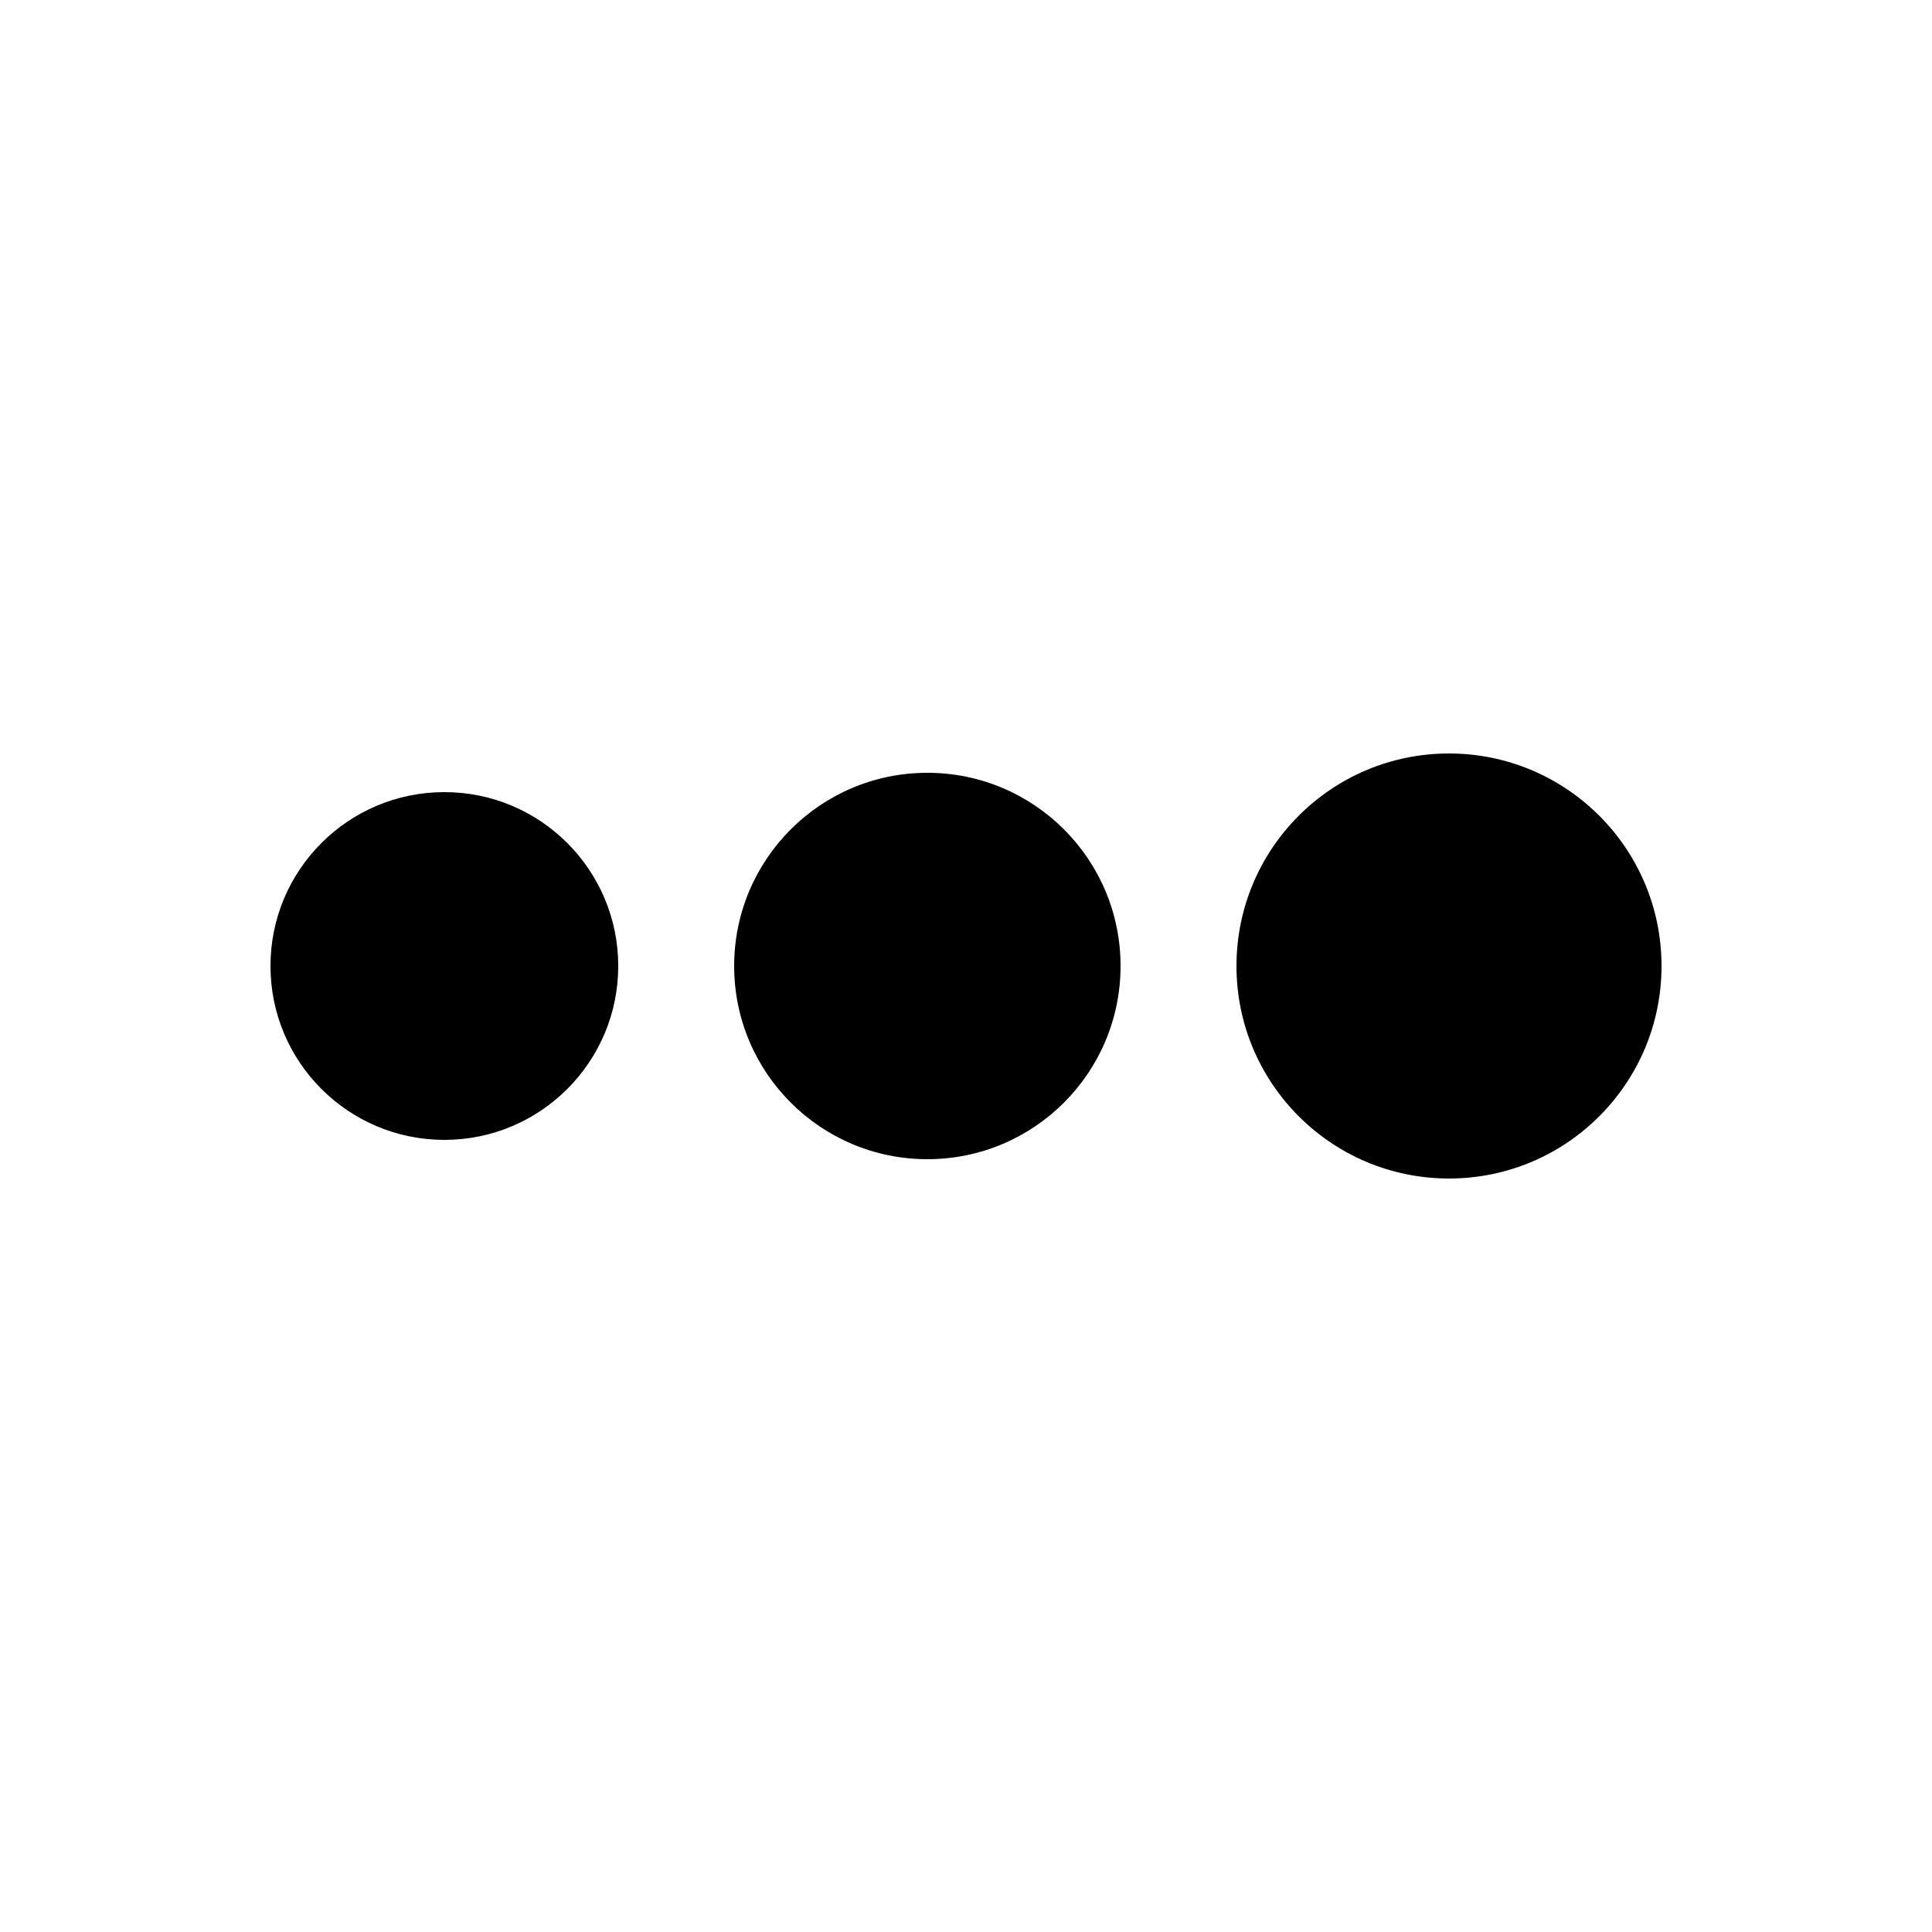
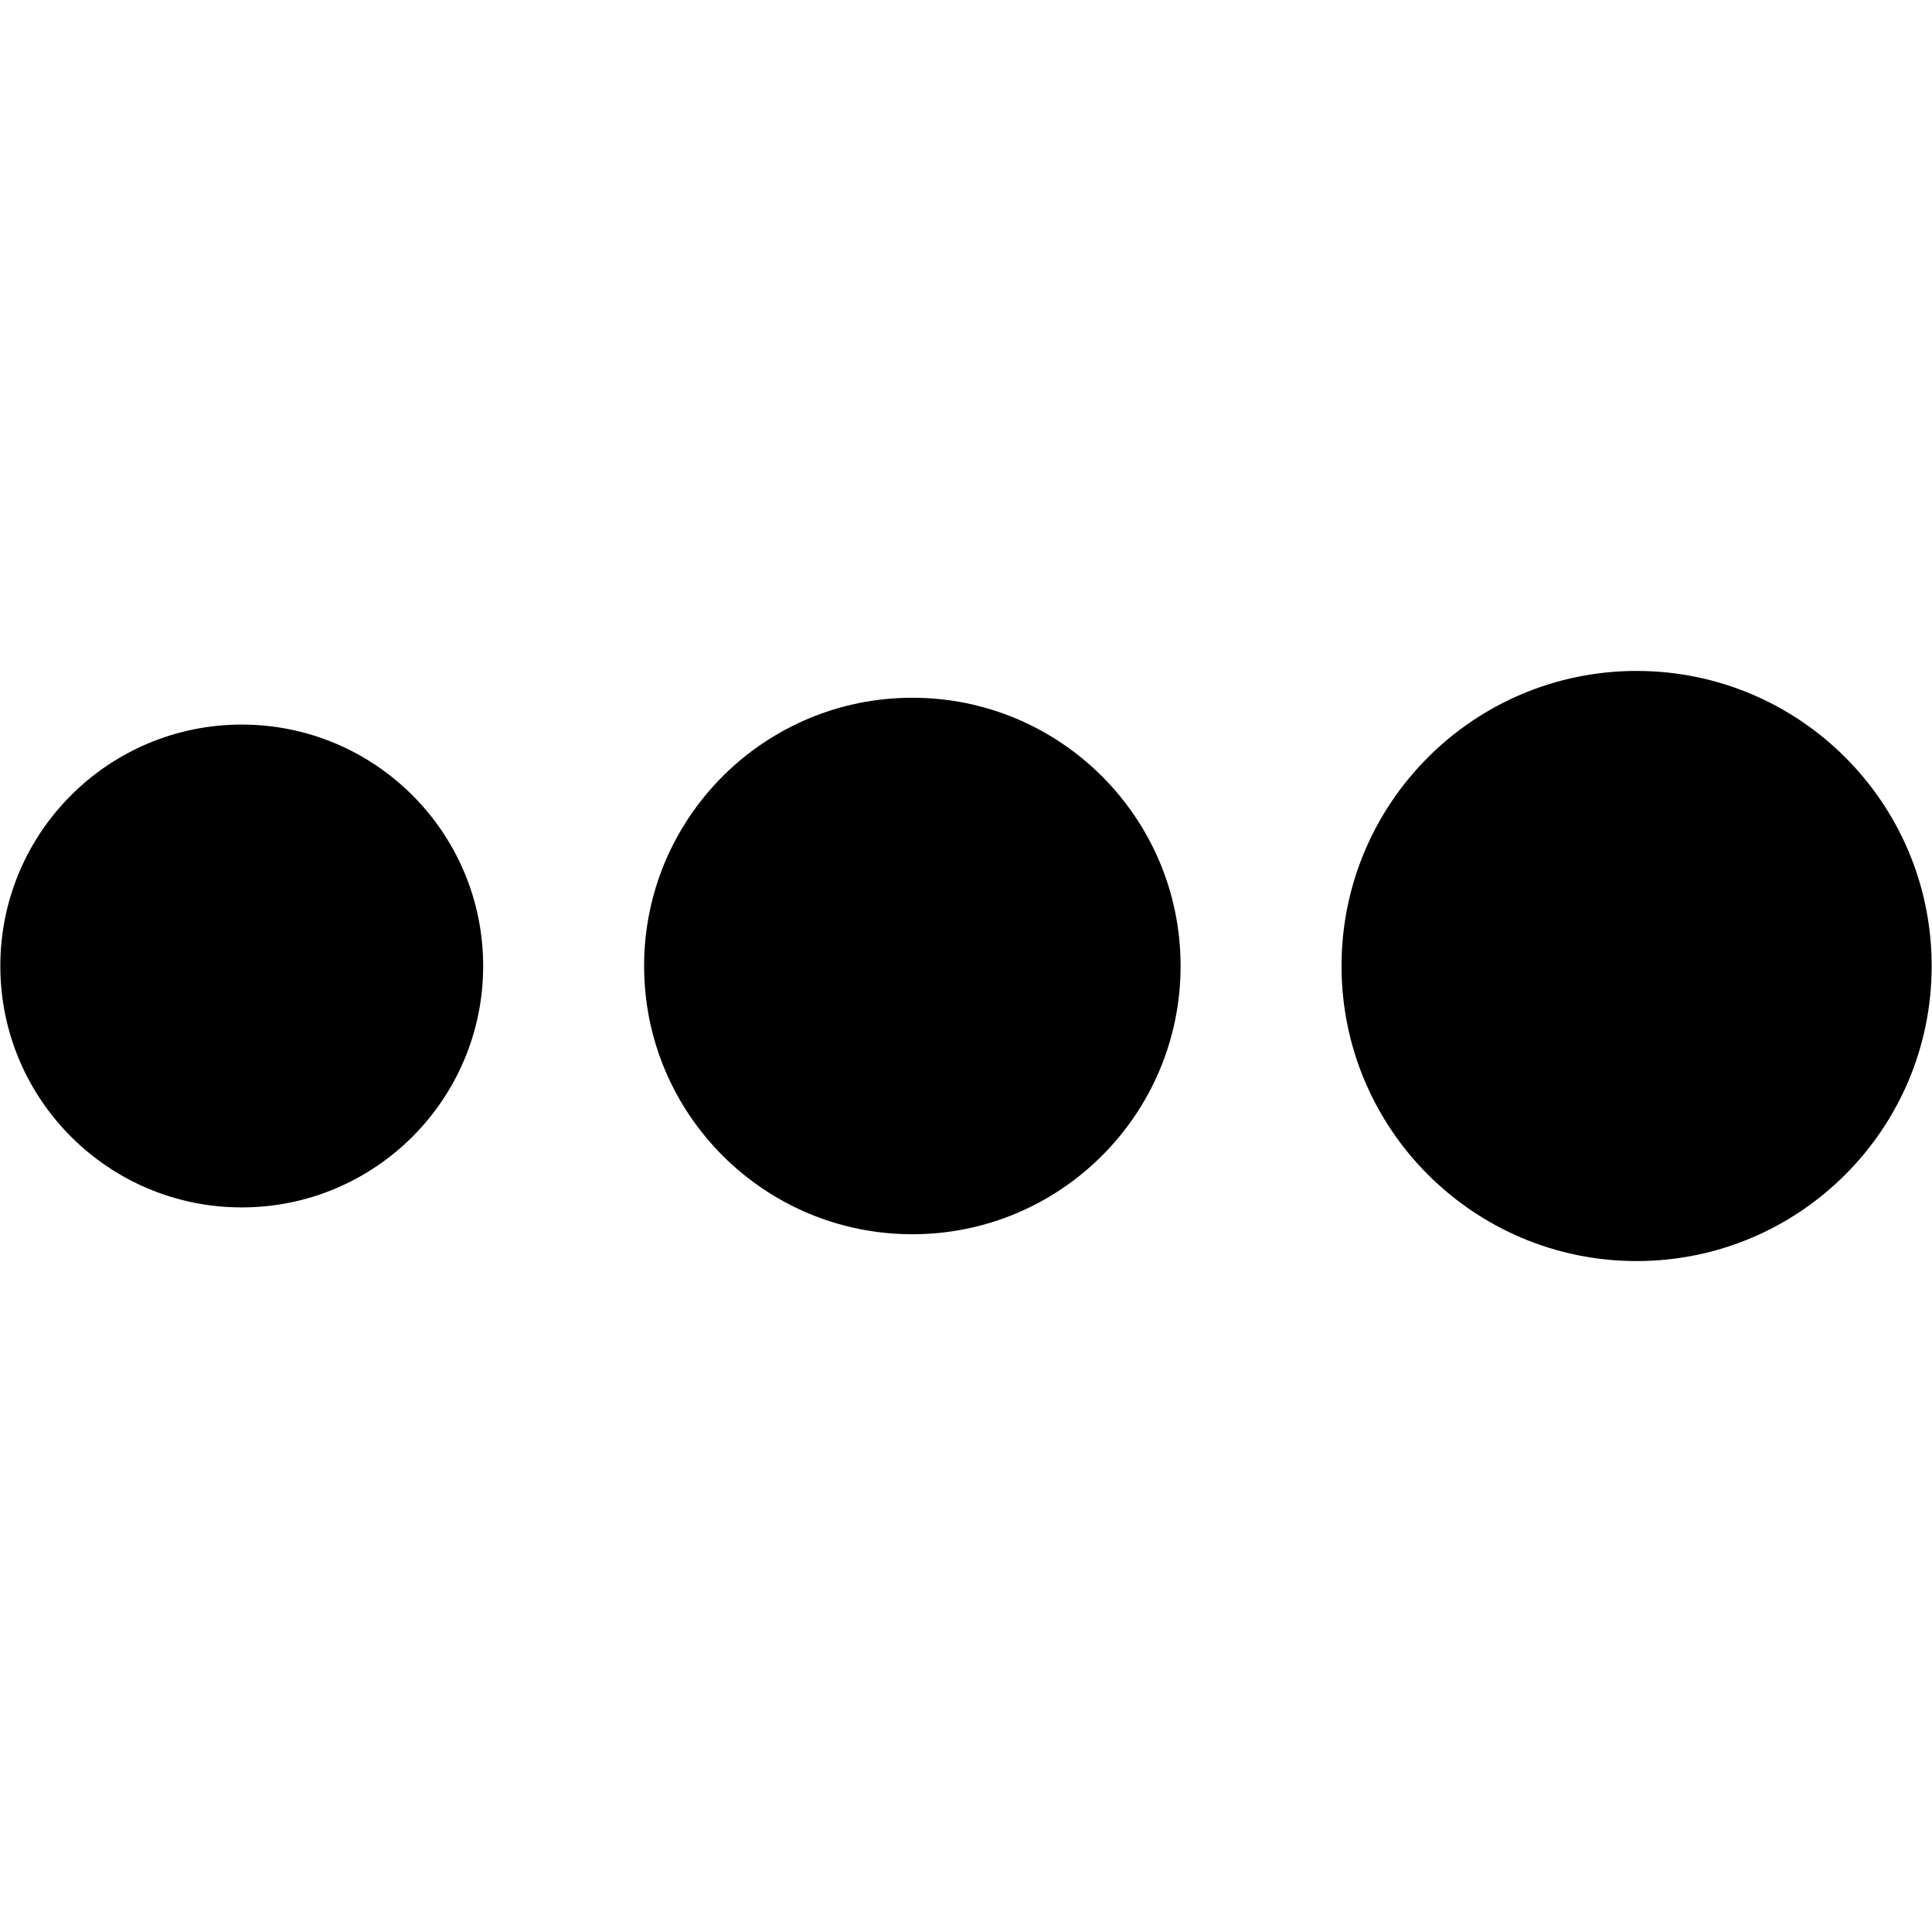
<svg xmlns="http://www.w3.org/2000/svg" width="700pt" height="700pt" version="1.1" viewBox="0 0 700 700" id="svg10">
  <defs id="defs14" />
-   <g id="g8" transform="translate(0,70)">
+   <g id="g8" transform="matrix(1.388418,0,0,1.388418,-135.9463,-38.75706)">
    <path d="m 602,280 c 0,42.527 -34.473,77 -77,77 -42.527,0 -77,-34.473 -77,-77 0,-42.527 34.473,-77 77,-77 42.527,0 77,34.473 77,77 z" id="path2" />
    <path d="m 406,280 c 0,38.66 -31.34,70 -70,70 -38.66,0 -70,-31.34 -70,-70 0,-38.66 31.34,-70 70,-70 38.66,0 70,31.34 70,70 z" id="path4" />
    <path d="m 161,343 c 34.793,0 63,-28.207 63,-63 0,-34.793 -28.207,-63 -63,-63 -34.793,0 -63,28.207 -63,63 0,34.793 28.207,63 63,63 z" id="path6" />
  </g>
</svg>
